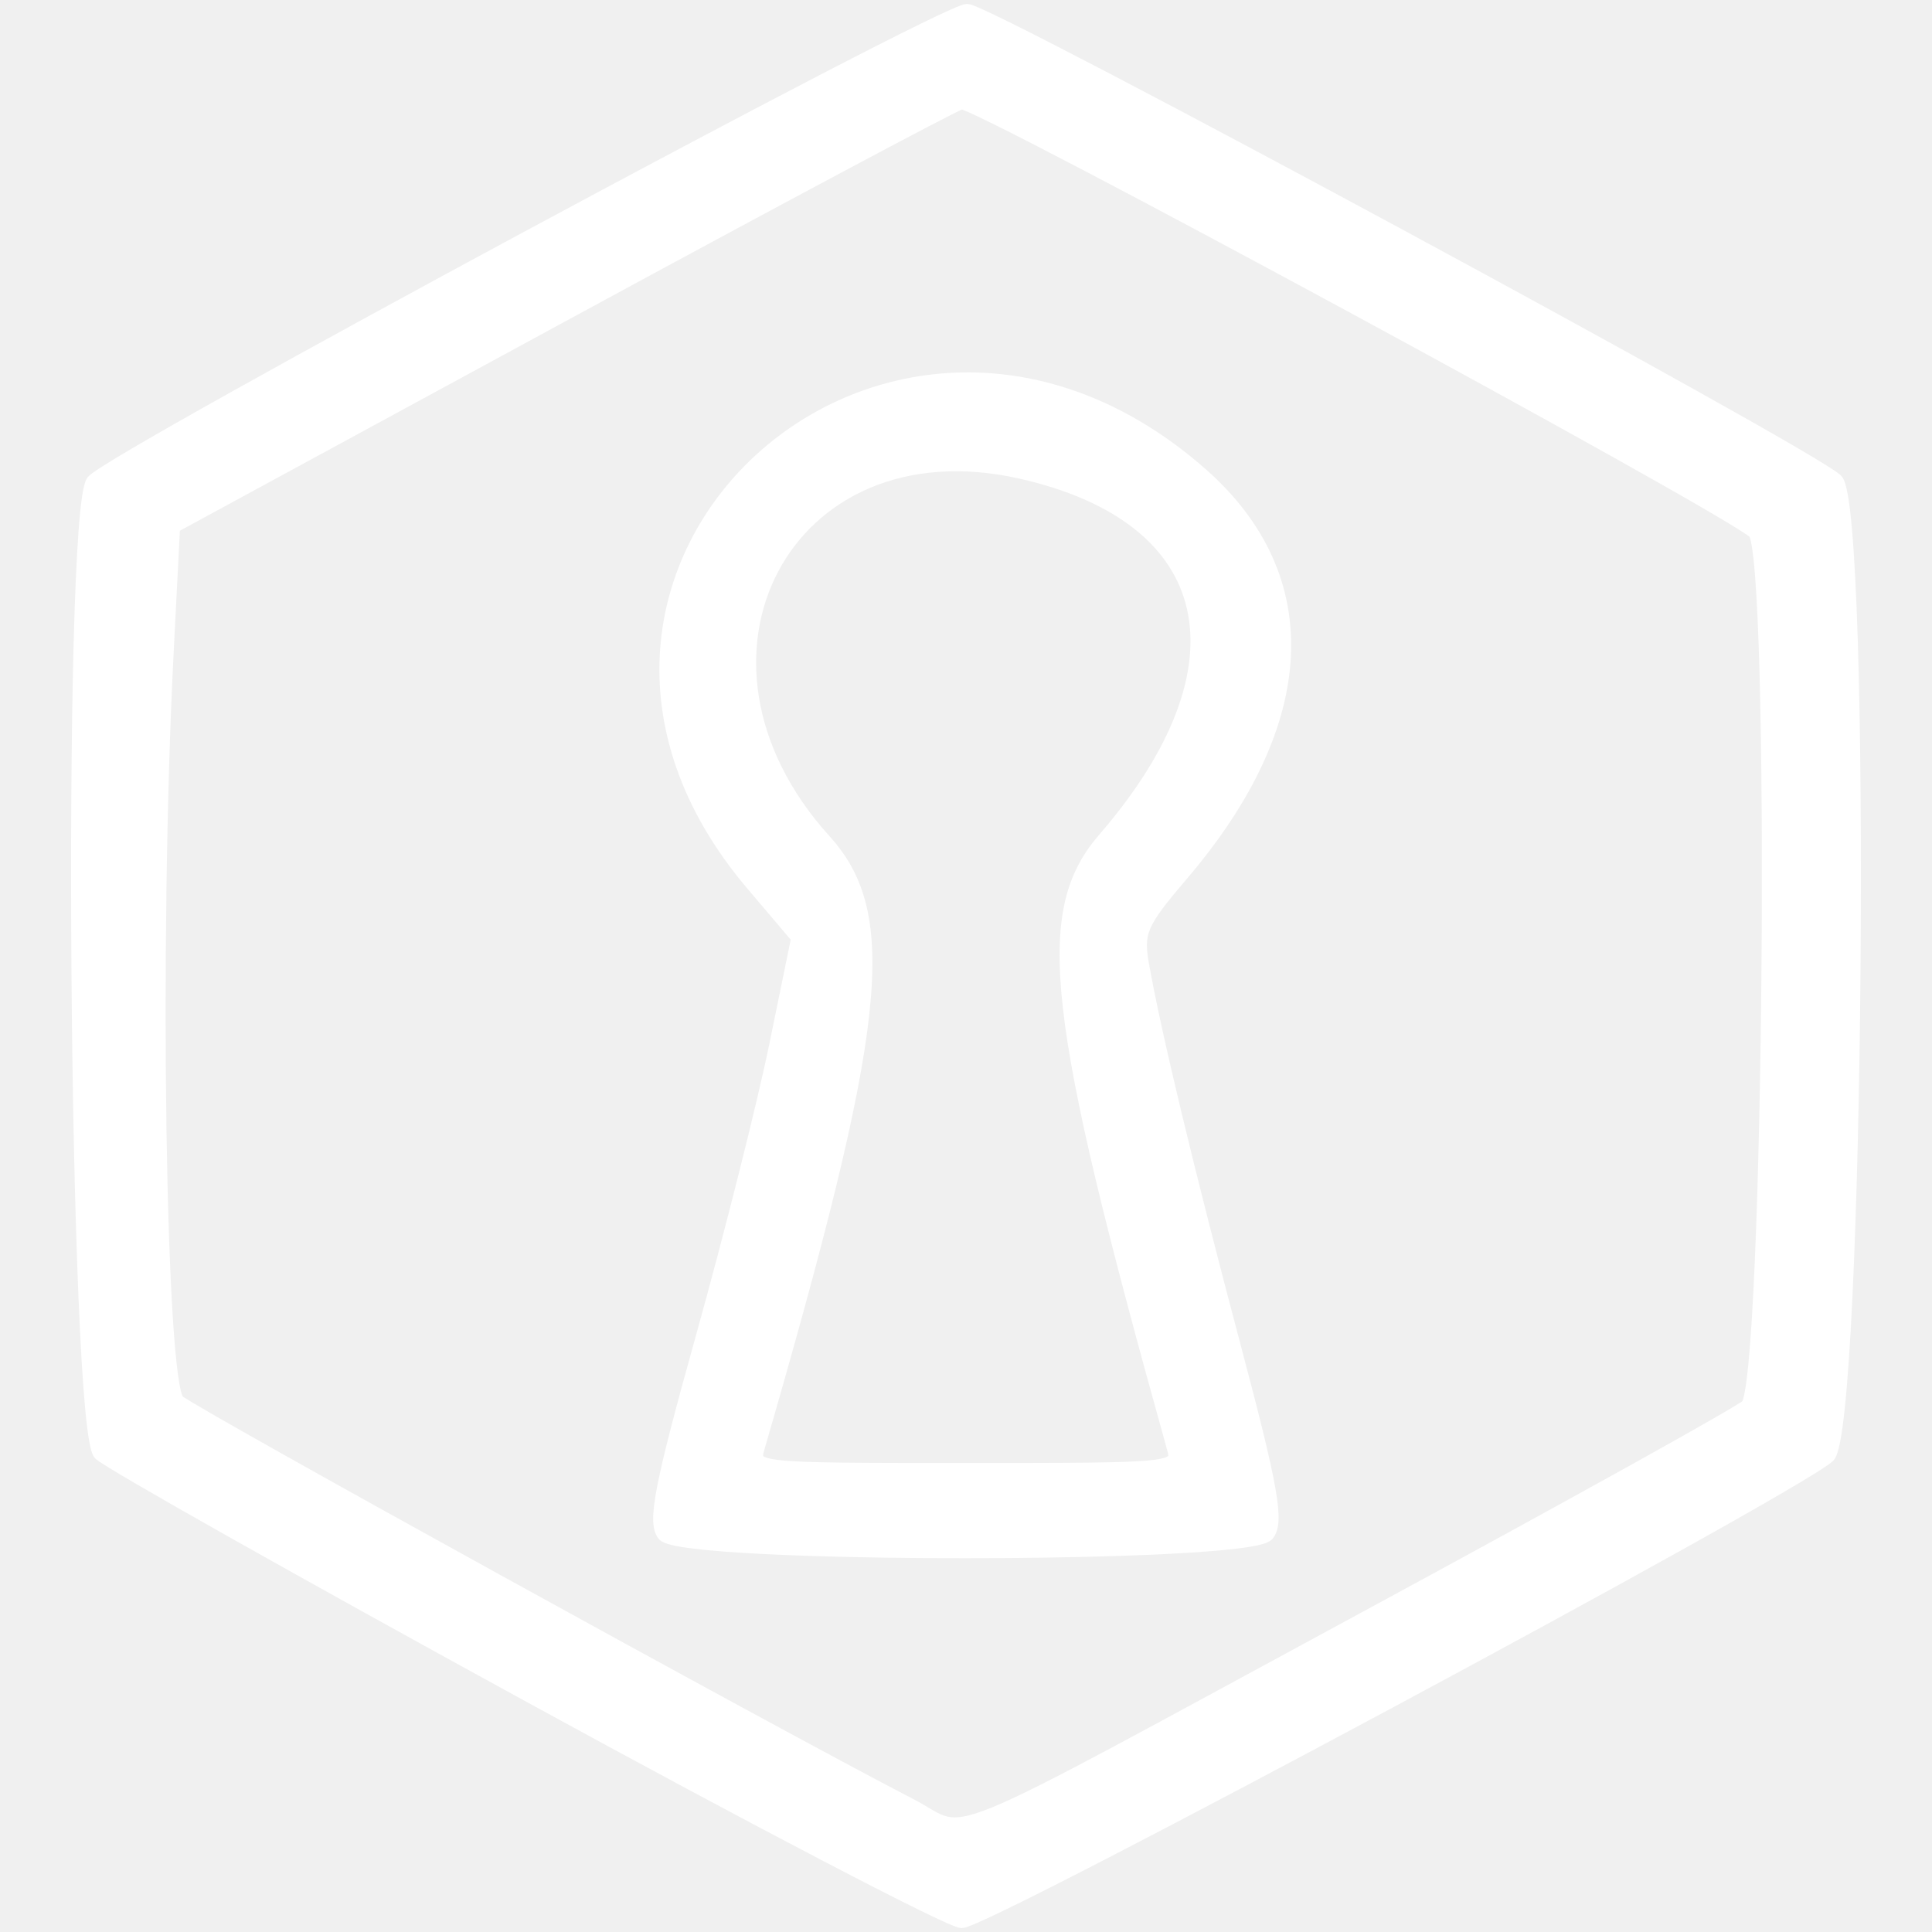
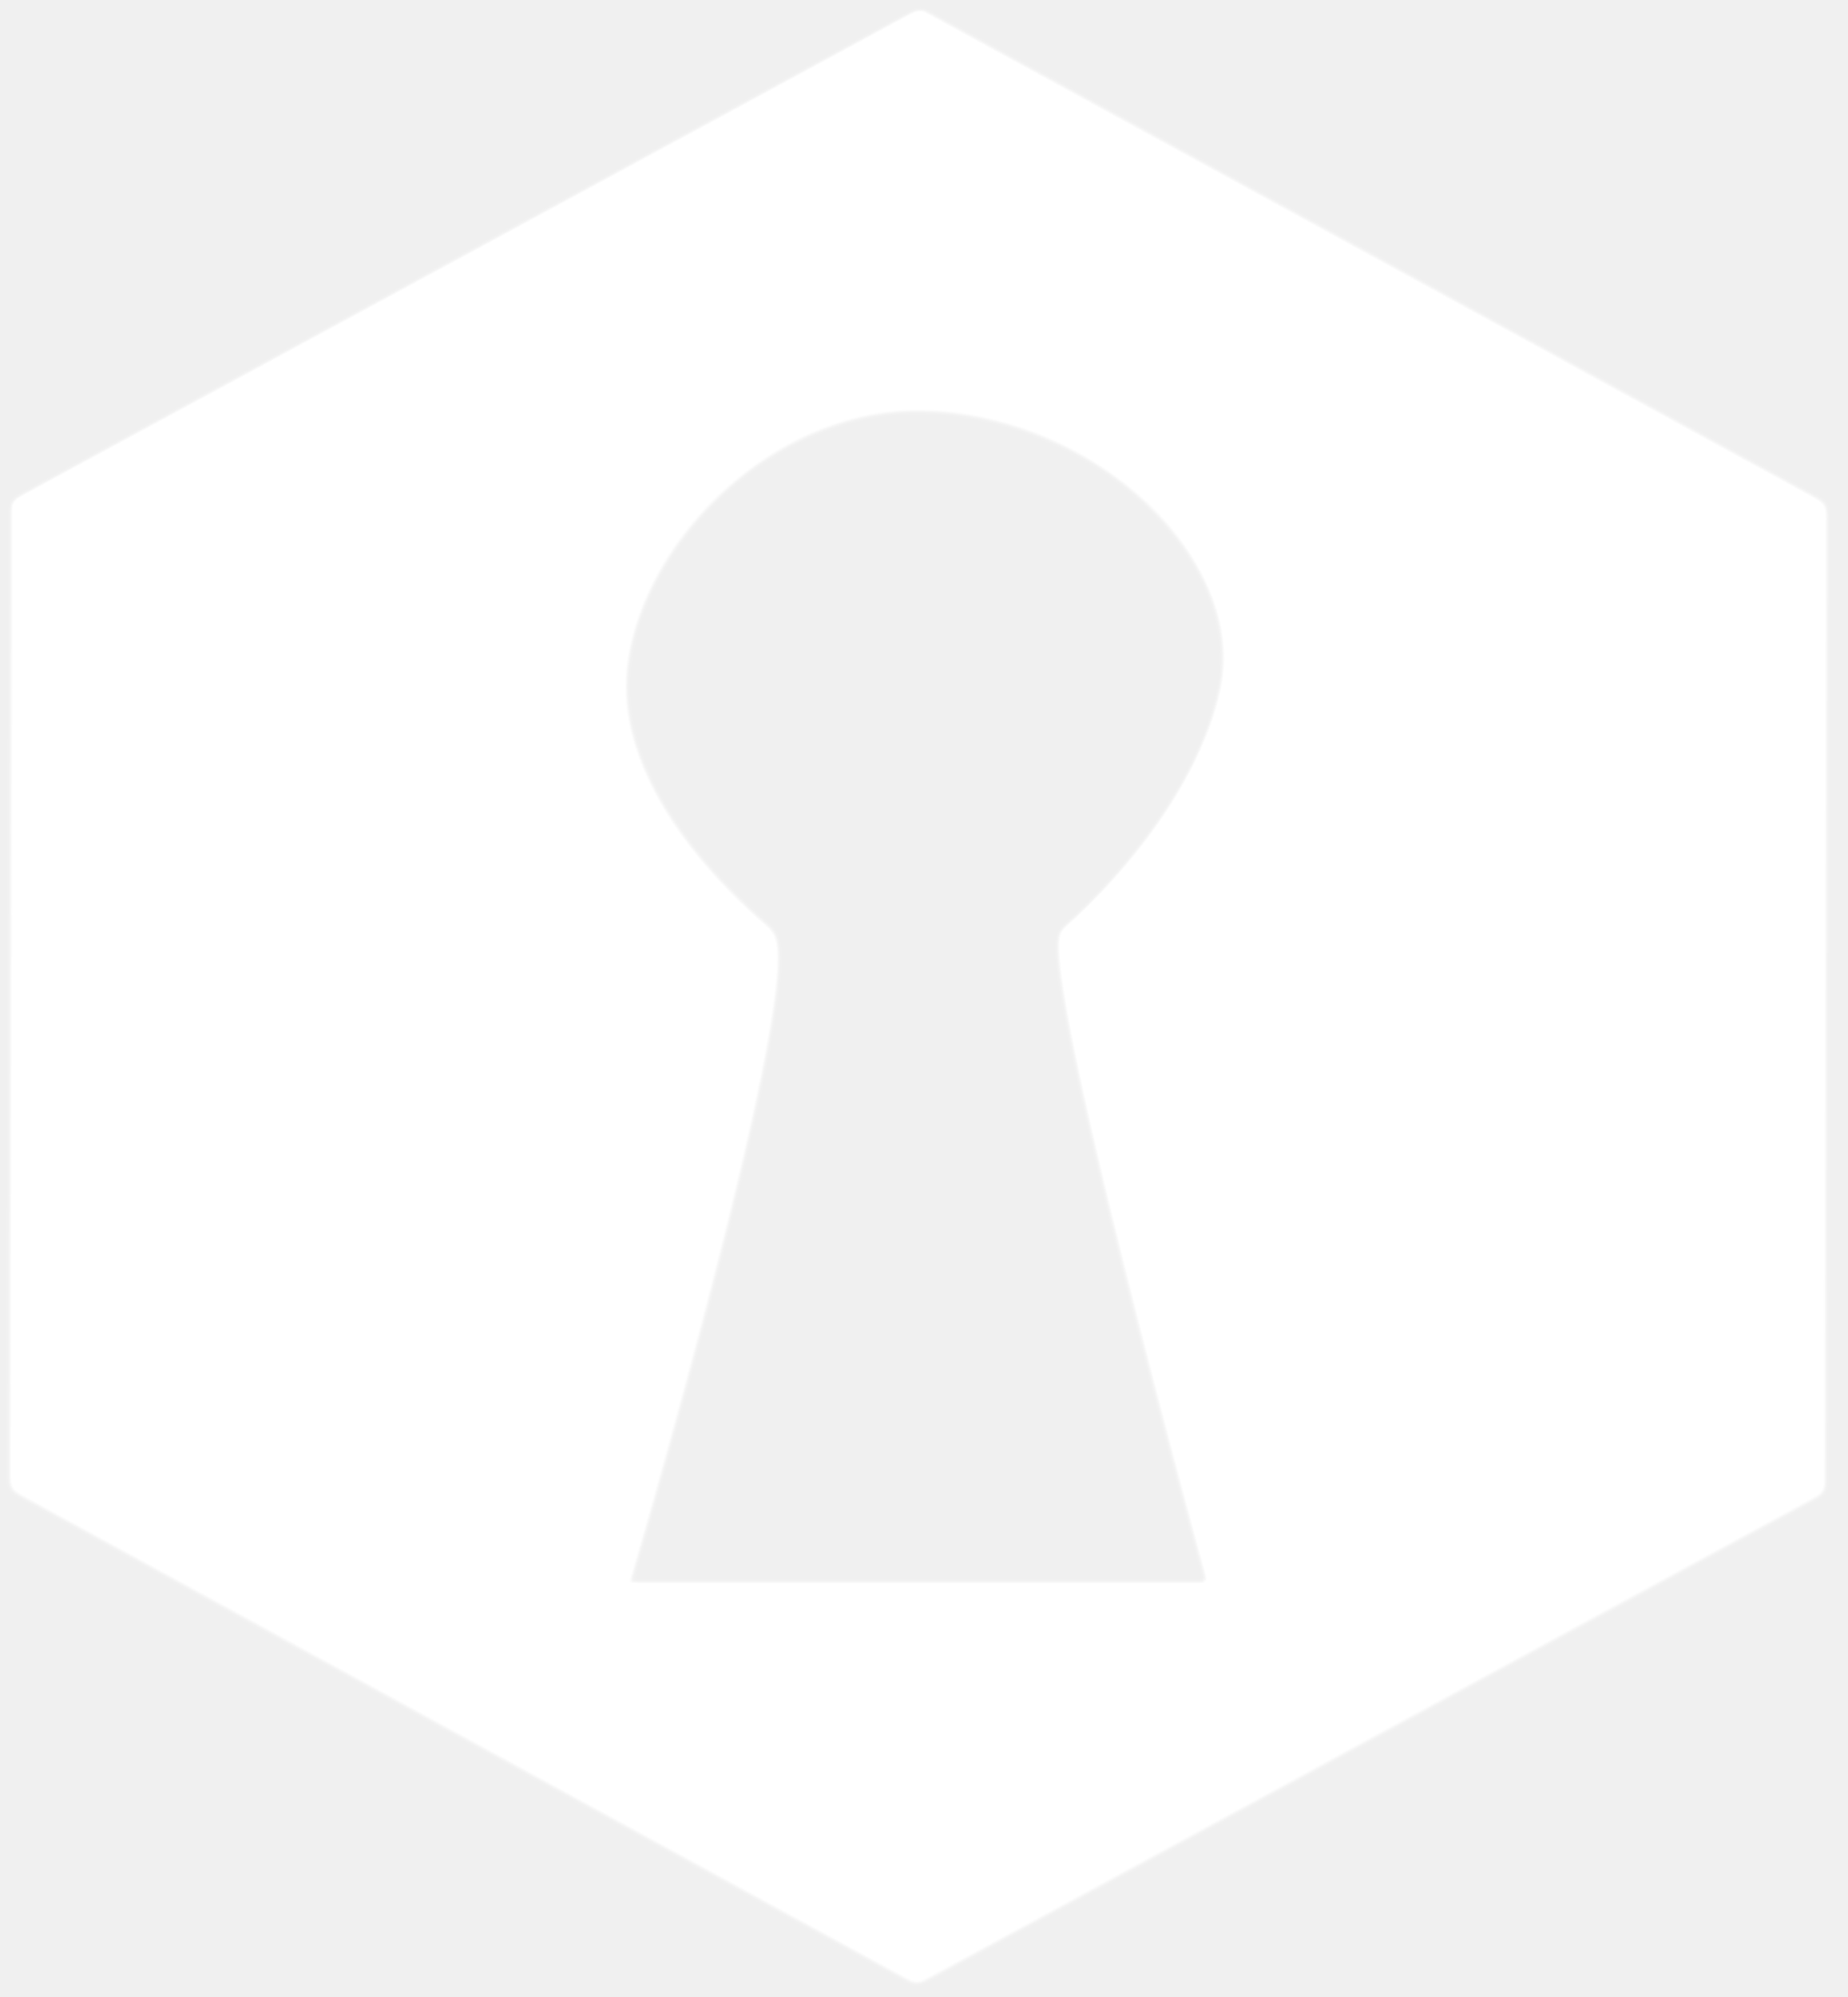
- <svg xmlns="http://www.w3.org/2000/svg" id="svg5" width="1500mm" height="1500mm" version="1.1" viewBox="0 0 1500 1500" xml:space="preserve">
-   <circle id="path3713" cx="840.45" cy="1221.3" r="0" fill="none" stroke="#000" stroke-width="110.65" />
-   <g id="g1577" transform="translate(-.0049031 .038052)" fill="#fff" stroke="#fff" stroke-width="10">
-     <path id="path75565" d="m411.54 1317.1c-175.25-95.902-325.54-180.62-333.98-188.26-19.202-17.378-24.48-731.31-5.582-755.21 14.044-17.765 659.97-365.63 678.91-365.63 16.68 0 655.32 345.11 674.93 364.72 22.212 22.213 16.378 737.39-6.184 757.96-27.611 25.177-654.68 361.75-673.03 361.24-9.031-0.25-159.81-78.92-335.06-174.82zm646.76-60.206c158.98-86.073 293.15-160.59 298.15-165.59 18.004-18.007 23.256-662.62 5.524-678.07-25.222-21.97-604.94-336.01-615.55-333.45-5.554 1.336-145.44 75.951-310.86 165.81l-300.76 163.38-5.016 98.338c-11.368 222.87-6.266 567.54 8.593 580.47 11.826 10.29 458.39 256.52 568.36 313.38 48.195 24.922 10.347 40.454 351.56-144.28zm-542.96-65.293c-7.921-9.544-2.357-38.11 30.053-154.3 21.875-78.421 47.45-180.07 56.833-225.88l17.06-83.294-35.379-41.706c-206.2-243.08 107.77-530.15 348.58-318.72 91.466 80.308 86.147 193.04-14.683 311.17-32.252 37.784-35.188 44.511-30.644 70.221 9.395 53.163 35.294 160.92 71.119 295.89 29.279 110.31 33.961 136.78 25.907 146.48-14.641 17.642-454.21 17.765-468.85 0.131zm421.64-27.044c6.321-3.998 9.836-8.338 7.812-9.646-9.779-6.319-366.96 3.17-366.96 9.749 0 9.711 343.79 9.613 359.15-0.103zm-26.295-41.321c-93.926-336.54-102.8-414.96-53.394-472.06 116.25-134.38 89.783-249.92-65.204-284.61-181.95-40.718-280.05 144.31-151.68 286.06 52.639 58.126 43.311 143.37-51.497 470.61-5.093 17.578-5.093 17.578 160.79 17.578 165.88 0 165.88 0 160.98-17.578zm17.723-513.67c12.512-19.336 25.031-43.945 27.819-54.688 4.806-18.52 4.546-18.705-5.023-3.569-20.209 31.966-74.832 101.6-91.081 116.11-9.167 8.185-16.667 21.821-16.667 30.302 0 18.582 48.348-31.588 84.952-88.153zm-495.92-401.65c171.43-92.764 316.66-168.66 322.73-168.66s8.861-3.516 6.205-7.812c-9.489-15.354-29.67-5.731-337.13 160.75-350.19 189.62-348.66 188.74-342.4 198.88 2.682 4.339 11.641 2.873 21.733-3.556 9.444-6.016 157.43-86.836 328.86-179.6z" />
-     <path id="path75575" d="m82.282 391.66c-1.057-1.14-1.835-2.886-1.835-4.116 0-8.313 26.103-23.348 269.4-155.17 226.39-122.66 285.72-154.36 333.77-178.35 43.455-21.694 57.189-27.265 67.484-27.381 5.357-0.059 5.9 0.083 8.008 2.099 1.244 1.19 2.598 3.127 3.009 4.306 1.03 2.955-1.405 5.76-5.538 6.377-13.214 1.974-194.44 97.776-505.32 267.12-73.807 40.206-128.55 70.278-142.01 77.998-12.318 7.071-17.059 9.032-21.925 9.069-2.535 0.019-3.605-0.395-5.051-1.956z" />
-     <path id="path75601" d="m843.48 699.52c-2.146-6.762 5.443-20.608 19.215-35.057 23.272-24.415 62.605-74.646 86.065-109.91 10.302-15.485 9.387-14.28 10.214-13.452 0.362 0.362-0.429 5.064-1.759 10.447-2.776 11.236-14.627 35.819-25.906 53.741-28.966 46.026-73.244 96.371-84.756 96.371-1.472 0-2.654-0.823-3.072-2.14z" />
-     <path id="path75619" d="m669.52 1170.5c-21.739-0.342-48.119-1.441-66.674-2.776-13.471-0.97-23.333-2.295-22.587-3.036 0.806-0.799 15.981-2.225 36.478-3.428 31.694-1.86 105.13-4.798 138.77-5.553 37.676-0.845 90.701-1.388 139.43-1.429 42.277-0.036 43.64-0.01 47.259 1.028 0.745 0.213 1.502 0.565 1.682 0.781 0.727 0.876-1.851 3.891-5.373 6.284-2.11 1.434-3.931 2.229-6.197 2.705-5.255 1.105-23.12 2.617-43.854 3.711-14.592 0.77-56.943 1.319-133.22 1.728-51.614 0.277-67.291 0.274-85.724-0.016z" />
+ <svg xmlns="http://www.w3.org/2000/svg" width="462.686" height="500" viewBox="0 0 462.686 500" id="svg2" version="1.1">
+   <defs id="defs4">
+     <linearGradient id="linearGradientBaseColor">
+       <stop style="stop-color:#fcff00;stop-opacity:1;" offset="0" id="stop7622" />
+     </linearGradient>
+     <filter style="color-interpolation-filters:sRGB" id="filterMetal" x="-0.009" y="-0.009" width="1.019" height="1.017">
+       <feGaussianBlur result="result1" stdDeviation="0.77" id="feGaussianBlur9318" />
+       <feBlend in2="result1" result="result5" mode="multiply" in="result1" id="feBlend9320" />
+       <feGaussianBlur in="result5" result="result6" stdDeviation="1" id="feGaussianBlur9322" />
+       <feComposite result="result8" in2="result5" in="result6" operator="xor" id="feComposite9324" />
+       <feComposite in="result6" result="fbSourceGraphic" operator="xor" in2="result8" id="feComposite9326" />
+       <feSpecularLighting in="fbSourceGraphic" result="result1" lighting-color="#ffffff" surfaceScale="2" specularConstant="2.2" specularExponent="55" id="feSpecularLighting9328">
+         <fePointLight x="-5000" y="-10000" z="20000" id="fePointLight9330" />
+       </feSpecularLighting>
+       <feComposite in2="fbSourceGraphic" in="result1" result="result2" operator="in" id="feComposite9332" />
+       <feComposite in="fbSourceGraphic" result="result4" operator="arithmetic" k2="2" k3="1" in2="result2" id="feComposite9334" k1="0" k4="0" />
+       <feComposite in2="result4" in="result4" operator="in" result="result91" id="feComposite9336" />
+       <feBlend mode="darken" in2="result91" id="feBlend9338" />
+     </filter>
+   </defs>
+   <g id="layer1" transform="translate(0,-552.3622)">
+     <path style="mix-blend-mode:normal;fill:#ffffff;fill-opacity:1;stroke:none;stroke-width:0;stroke-linecap:square;stroke-linejoin:miter;stroke-miterlimit:4;stroke-dasharray:none;stroke-dashoffset:0;stroke-opacity:1;paint-order:normal;filter:url(#filterMetal)" d="M 250.418,3.158 23.301,126.238 22.881,373.078 249.582,496.842 476.699,373.762 477.119,126.922 Z m -0.711,97.865 v 0.006 c 3.78,0 7.604,0.297 11.457,0.875 41.101,6.166 72.183,40.64 66.384,70.456 -5.799,29.817 -33.28,55.978 -40.085,61.673 -6.805,5.694 37.095,164.943 37.095,164.943 h -74.074 -1.068 -73.977 c 0,0 46.181,-156.801 36.486,-164.943 -9.695,-8.142 -41.198,-36.872 -36.388,-68.936 4.809,-32.064 37.626,-63.975 74.17,-64.074 z" transform="matrix(0.9951375,0,0,0.9951375,-18.75127,553.2377)" id="PrivateBinIcon" />
+     <flowRoot xml:space="preserve" id="flowRoot4219" style="font-style:normal;font-weight:normal;line-height:0.01%;font-family:sans-serif;letter-spacing:0px;word-spacing:0px;fill:#000000;fill-opacity:1;stroke:none;stroke-width:1px;stroke-linecap:butt;stroke-linejoin:miter;stroke-opacity:1">
+       <flowRegion id="flowRegion4221">
+         <rect id="rect4223" width="188.693" height="45.583" x="1808.306" y="250" />
+       </flowRegion>
+       <flowPara id="flowPara4225" style="font-size:12.5px;line-height:1.25"> </flowPara>
+     </flowRoot>
  </g>
</svg>
